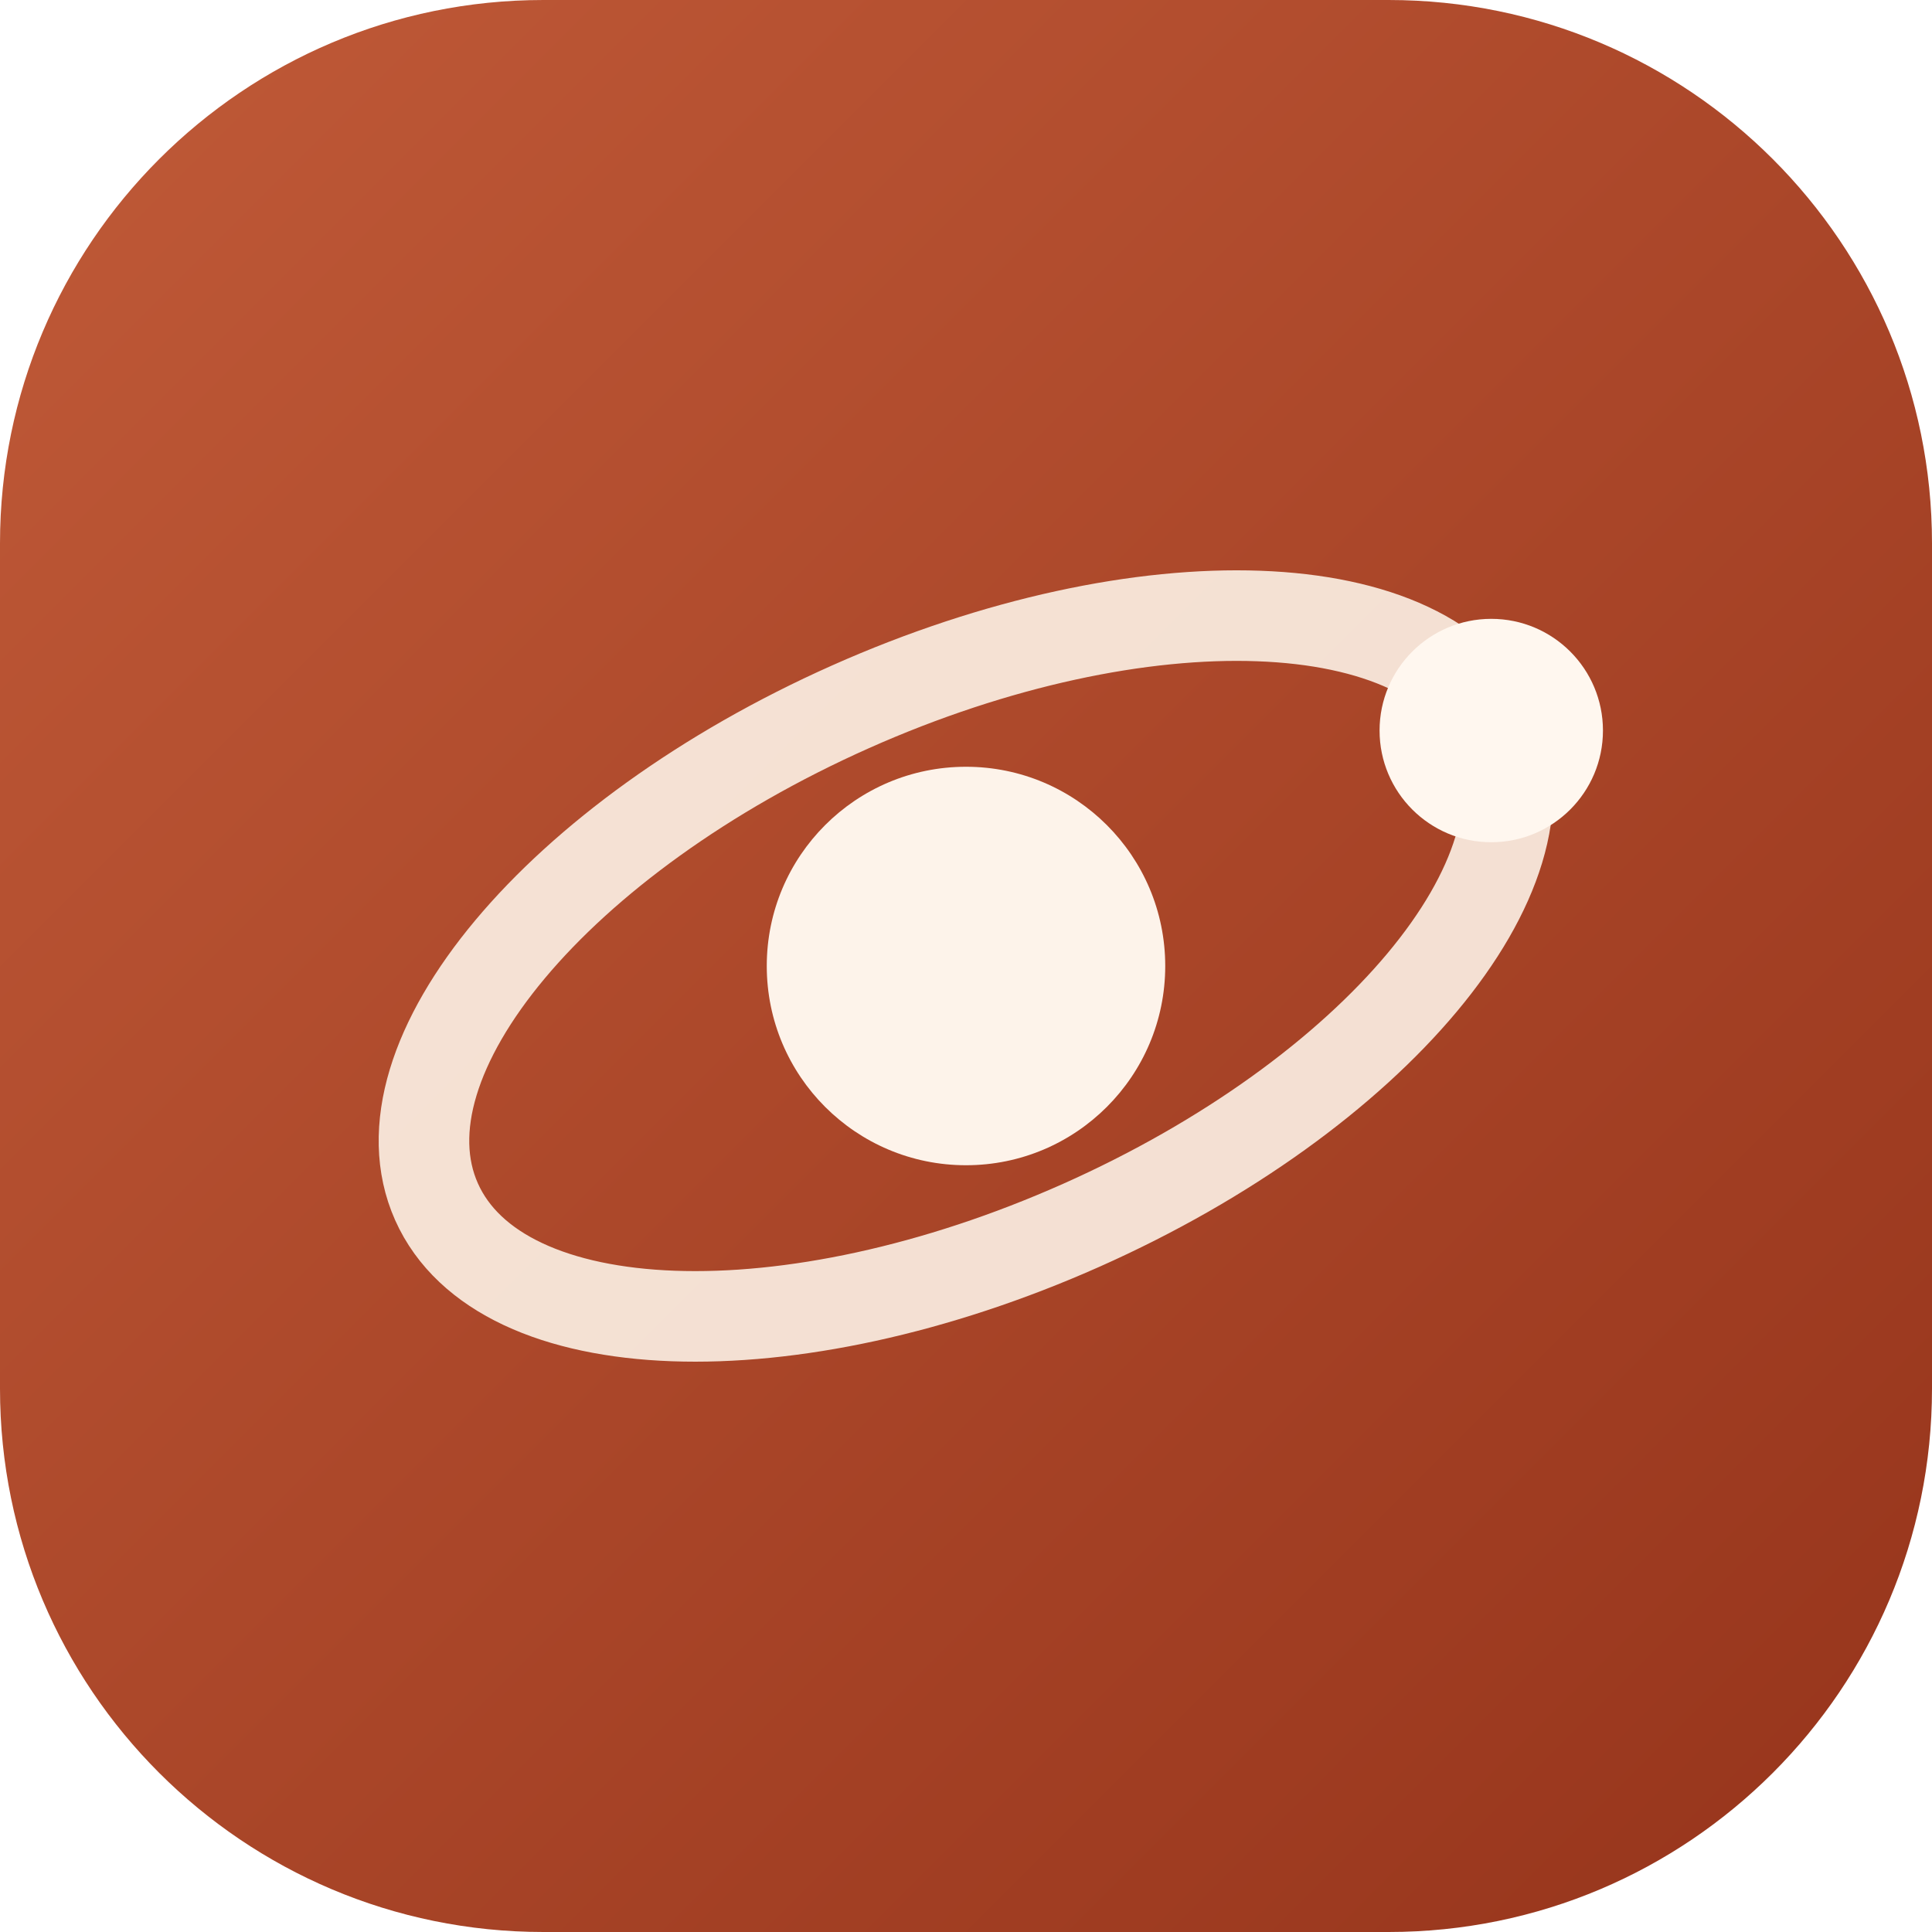
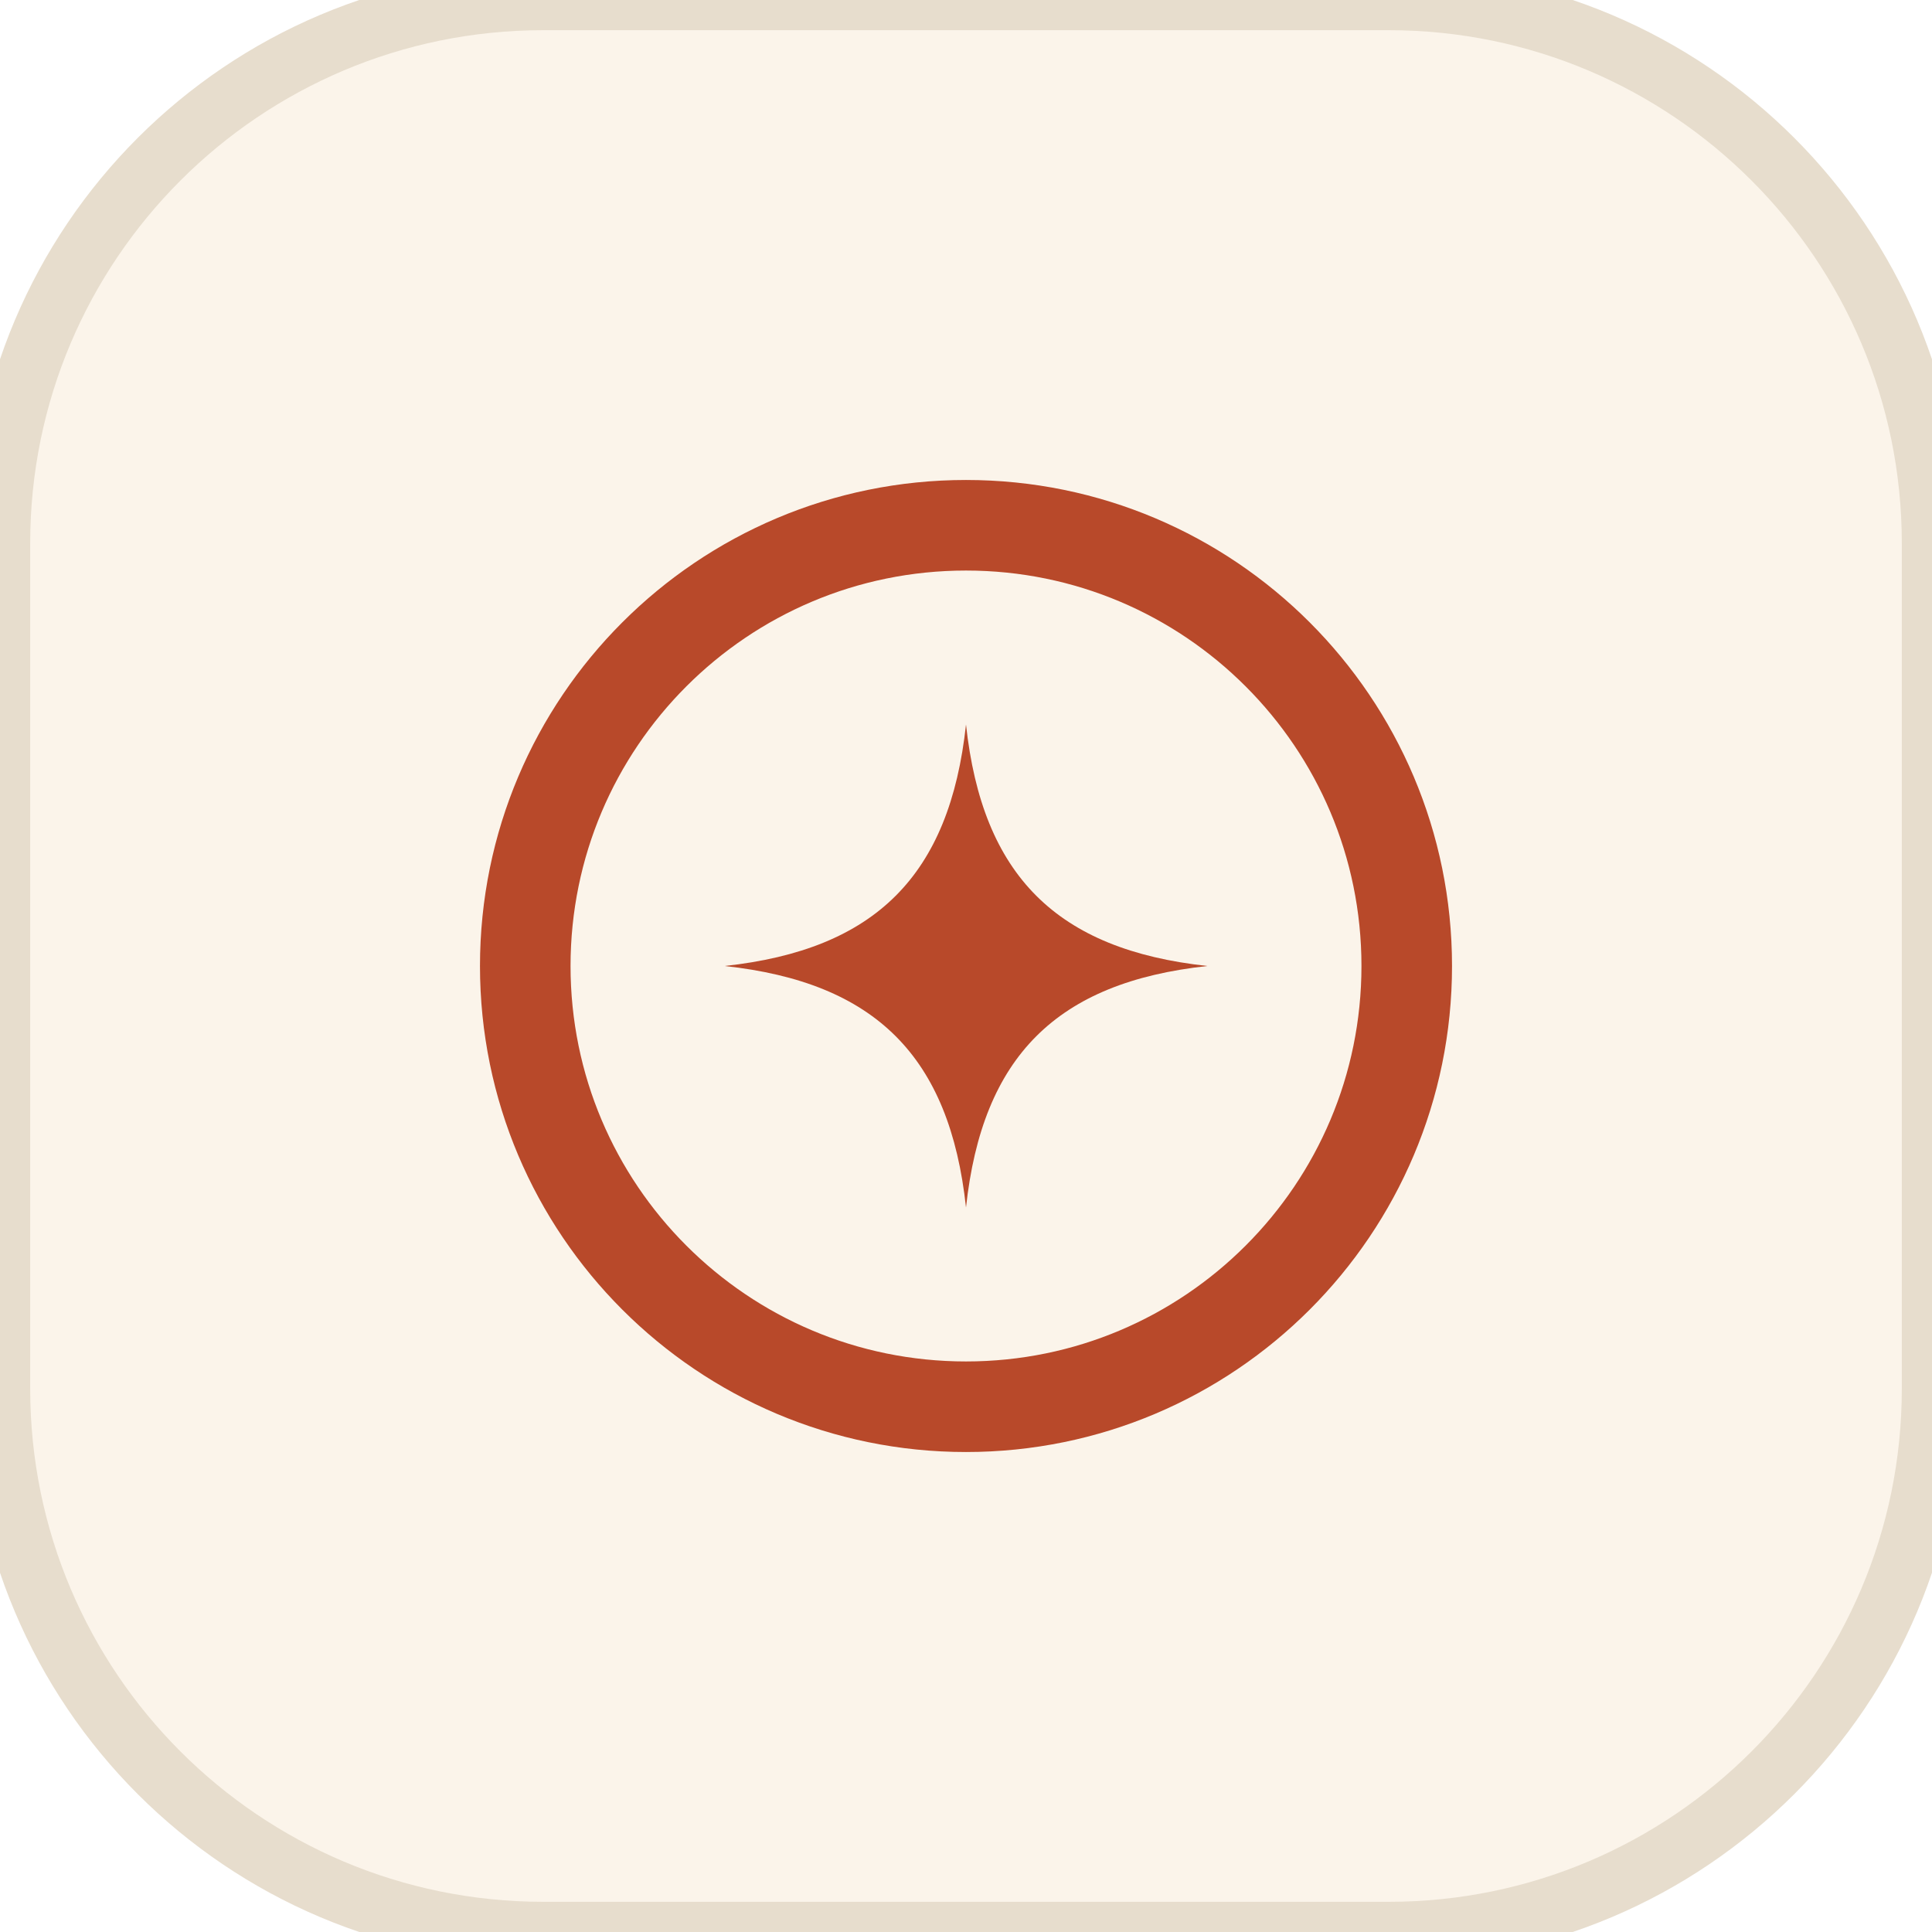
<svg xmlns="http://www.w3.org/2000/svg" width="32" height="32" viewBox="0 0 32 32" fill="none">
-   <defs>
-     <linearGradient id="g" x1="0" y1="0" x2="32" y2="32" gradientUnits="userSpaceOnUse">
-       <stop stop-color="#c05a38" />
-       <stop offset="1" stop-color="#96341b" />
-     </linearGradient>
-   </defs>
-   <rect width="32" height="32" rx="9" fill="url(#g)" />
-   <ellipse cx="16" cy="16" rx="9.6" ry="4.7" transform="rotate(-24 16 16)" stroke="#fbeee2" stroke-width="1.5" opacity="0.92" />
-   <circle cx="16" cy="16" r="3.3" fill="#fdf3ea" />
-   <circle cx="24.7" cy="12.1" r="1.85" fill="#fff7ef" />
+   <rect width="32" height="32" rx="9" fill="#fbf4ea" stroke="#e7ddcd" stroke-width="1" />
+   <circle cx="16" cy="16" r="7.3" fill="none" stroke="#b8492a" stroke-width="1.5" />
+   <path d="M16,12C16.27,14.5 17.5,15.73 20,16C17.5,16.27 16.27,17.5 16,20C15.73,17.5 14.5,16.27 12,16C14.5,15.73 15.73,14.5 16,12Z" fill="#b8492a" />
</svg>
